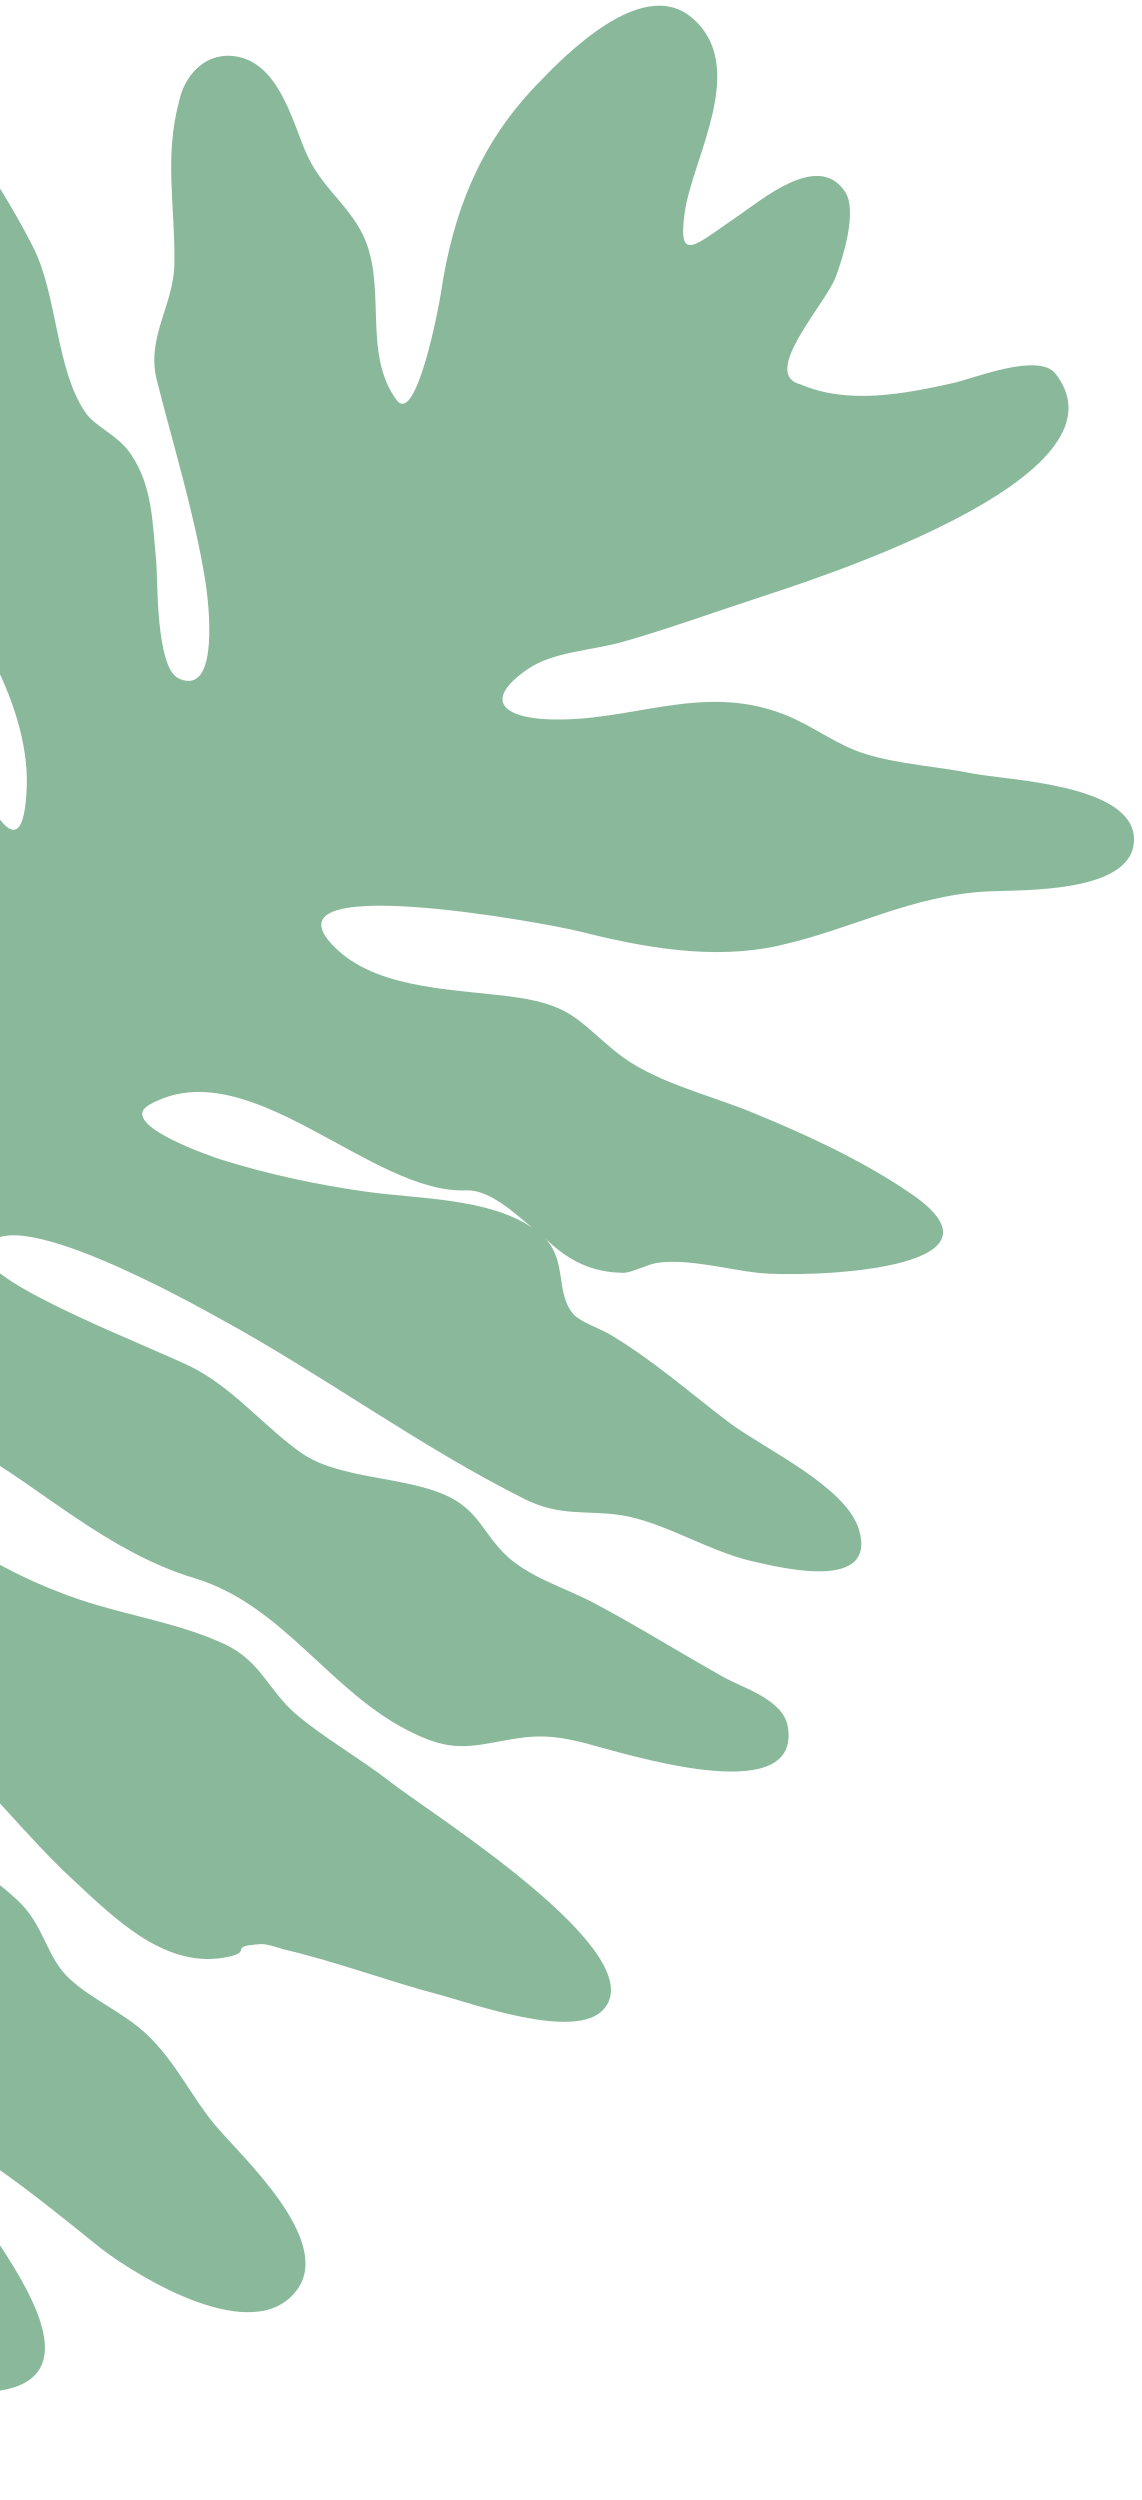
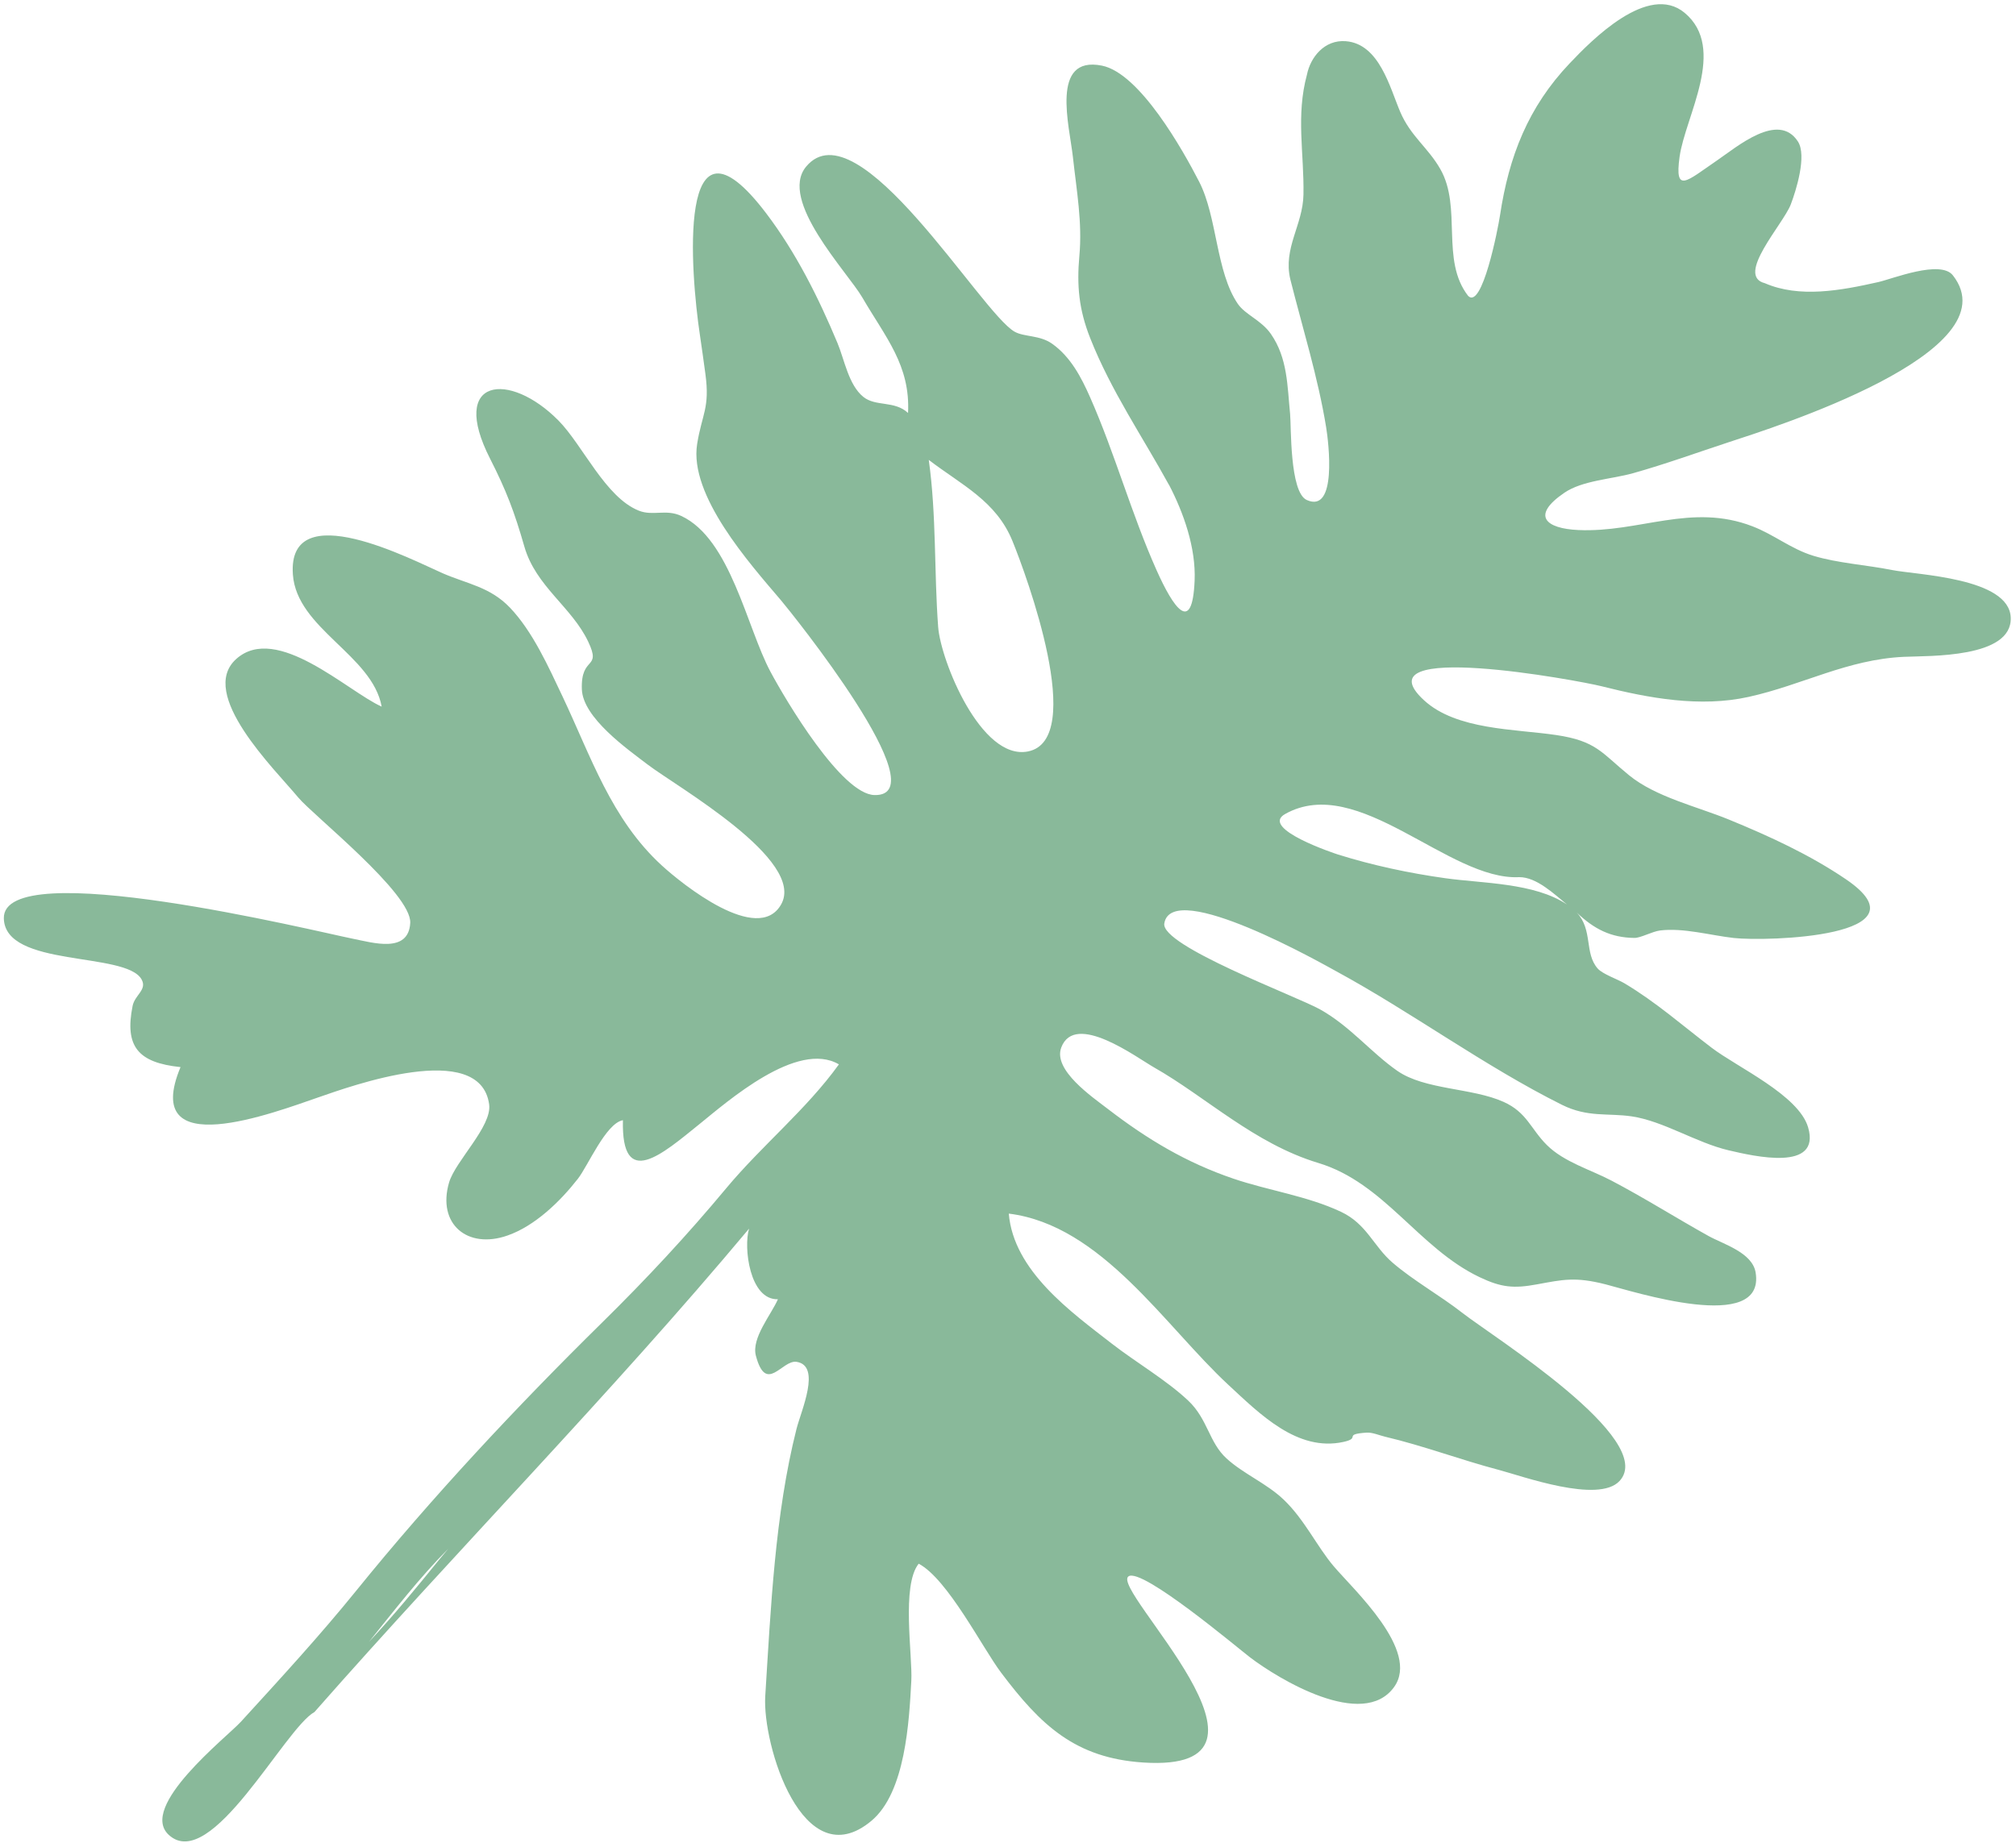
- <svg xmlns="http://www.w3.org/2000/svg" width="131" height="287" fill="none">
-   <path fill="#89B99A" fill-rule="evenodd" d="M53.62 136.652c2.71-.024 5.49 2.673 7.443 4.259-5.083-3.399-13.133-3.276-18.96-4.095-5.672-.797-11.302-1.994-16.777-3.714-.12-.036-12.26-4.012-8.149-6.294 11.372-6.379 25.455 10.408 36.442 9.844Zm-78.908-52.323c2.137 5.24 11.6 30.906 2.403 32.739-7.319 1.457-13.598-14.161-13.992-19.38-.649-8.69-.252-17.362-1.463-26.041 5.095 3.906 10.513 6.39 13.052 12.682Zm-89.377 158.73c-3.509 4.335-7.056 8.666-10.874 12.733 4.01-4.97 7.836-9.965 12.344-14.499l-1.471 1.766h.001ZM121.173 42.902c-1.925-2.483-9.445.55-11.598 1.037-5.905 1.332-12.297 2.517-17.695.18-4.631-1.164 2.865-9.194 4.038-12.266.823-2.154 2.54-7.614 1.113-9.81-3.056-4.704-9.455.81-12.64 2.982-4.666 3.184-6.597 5.245-5.79-.598.869-6.281 7.452-16.86.792-22.425-5.674-4.738-14.491 4.26-17.918 7.874-6.464 6.807-9.464 14.507-10.843 23.672-.322 2.136-2.796 14.771-4.968 12.545-4.333-5.569-.903-13.744-4.324-19.745-1.946-3.41-4.624-5.101-6.259-8.938-1.615-3.789-3.246-10.58-8.468-10.992-3.315-.26-5.505 2.483-6.052 5.217-1.737 6.412-.43 12.185-.543 18.678-.083 4.752-3.206 8.324-2.045 13.213 1.872 7.45 4.313 15.265 5.576 23.025.397 2.432 1.739 13.505-3.024 11.34-2.682-1.219-2.404-11.58-2.587-13.401-.437-4.35-.373-8.693-2.992-12.462-1.501-2.16-3.99-2.992-5.15-4.687-3.423-5.015-3.191-13.515-6.018-19.023C1.24 23.376-5.48 11.395-11.381 10.223c-8.08-1.606-5.04 9.393-4.513 14.216.586 5.34 1.483 10.21 1.01 15.42-.416 4.6-.086 8.328 1.677 12.796C-9.95 60.91-5.042 68.03-.924 75.55a.686.686 0 0 0-.03-.084c2.312 4.415 4.236 9.888 4.02 14.993-.362 8.558-3.324 4.2-5.924-1.623-3.923-8.78-6.48-18.169-10.356-26.947-1.38-3.127-3.036-6.301-5.915-8.34-1.932-1.367-4.322-1.035-5.821-1.863-5.218-2.874-24.428-35.435-32.494-25.729-4.356 5.24 6.459 16.444 8.739 20.364 3.641 6.26 7.505 10.58 7.136 18.012-2.117-1.967-5.03-.942-6.965-2.504-2.3-1.859-2.945-5.801-4.022-8.38-2.962-7.087-6.447-14.067-11.08-20.182-14.138-18.658-11.76 9.548-10.36 18.864.27 1.787.583 4.069.862 6.103.722 5.337-.519 6.203-1.282 10.92-1.297 8.025 8.164 18.613 13.053 24.362 1.507 1.776 24.757 30.586 14.564 30.345-5.14-.122-13.804-14.734-16.203-19.22-3.687-6.898-6.22-20.68-13.88-24.258-2.405-1.124-4.391.058-6.62-.829-5.208-2.065-8.742-10.218-12.508-14.033-7.666-7.764-17.085-6.685-10.672 5.911 2.54 4.985 3.799 8.311 5.359 13.736 1.78 6.188 7.367 9.377 9.94 14.798 2.124 4.481-1.183 2.084-.991 7.417.16 4.428 7.029 9.273 10.261 11.736 4.49 3.422 24.73 14.888 20.762 21.806-3.617 6.306-15.416-3.202-18.571-6.094-7.892-7.234-11.04-16.999-15.48-26.368-2.163-4.567-4.639-10.11-8.18-13.807-3.105-3.239-6.638-3.682-10.485-5.356-4.48-1.948-24.225-12.335-23.315.218.611 8.434 12.362 12.518 13.83 20.568-5.285-2.354-16.348-13.06-22.646-7.432-6.079 5.434 5.984 17.163 9.659 21.597 2.255 2.719 17.694 14.954 17.434 19.54-.272 4.787-5.812 3.073-9.014 2.437-5.475-1.084-54.502-13.153-54.284-3.161.167 7.748 19.019 5.126 21.455 9.52.895 1.614-1.054 2.402-1.399 4.125-1.262 6.316.831 8.84 7.464 9.532-6.299 15.097 14.556 7.087 21.566 4.679 4.776-1.641 25.096-9.071 26.503 1.124.473 3.428-5.266 8.828-6.244 12.181-1.885 6.469 2.866 10.439 9.107 8.251 4.294-1.503 8.195-5.305 10.95-8.828 1.583-2.021 4.381-8.674 7.023-9.135-.264 10.951 6.124 5.289 11.95.583 4.358-3.519 15.214-13.088 21.691-9.282-5.072 7.038-12.001 12.643-17.541 19.289-6.063 7.281-12.373 14.08-19.366 20.96-13.263 13.047-26.556 27.267-38.224 41.688-5.708 7.054-11.889 13.774-18.007 20.472-2.209 2.415-16.073 13.251-11.215 17.653 6.573 5.953 17.981-16.561 22.672-19.166 22.302-25.367 46.07-49.451 67.687-75.305-.89 2.917.085 11.142 4.494 11.001-1.04 2.397-4.156 6.05-3.432 8.795 1.607 6.07 4.063.601 6.34.957 3.892.61.697 7.626-.023 10.486-3.361 13.326-3.992 27.887-4.858 41.595-.474 7.522 5.85 28.342 16.528 19.431 5.332-4.447 5.883-15.581 6.222-21.814.216-3.933-1.58-14.85 1.148-18.252 4.517 2.387 9.937 13.127 12.837 16.973 6.13 8.135 11.493 13.306 22.144 14.002 25.305 1.653-5.34-27.088-2.286-29.013 2.15-1.353 16.965 11.145 18.925 12.638 4.344 3.308 17.574 11.379 22.431 4.61 4.074-5.68-6.346-15.187-9.438-18.845-2.593-3.068-4.53-7.267-7.776-10.356-2.67-2.542-6.248-3.989-8.893-6.409-2.75-2.516-2.91-6.138-5.976-9.016-3.44-3.235-8.118-5.936-11.905-8.881-6.33-4.919-15.286-11.315-16.028-20.243 14.46 1.795 24.335 17.537 34.207 26.685 4.938 4.575 10.752 10.445 17.903 8.887 2.872-.627-.203-1.186 3.642-1.452.863-.059 2.032.446 2.868.641 5.994 1.412 11.736 3.597 17.68 5.161 3.687.971 15.516 5.287 18.821 1.74 5.993-6.434-19.883-22.598-24.457-26.182-3.46-2.709-7.624-5.026-10.89-7.839-2.998-2.581-4.006-6.025-8.038-7.925-5.22-2.461-11.289-3.306-16.73-5.153-7.321-2.486-13.415-6.131-19.508-10.816-2.524-1.94-8.65-6.115-7.325-9.627 2.131-5.64 11.74 1.567 14.461 3.111 8.06 4.577 15.604 11.869 25.572 14.878 10.311 3.115 15.607 13.247 25.101 17.783 3.43 1.638 5.36 1.794 8.977 1.127 4.023-.737 5.93-1.204 10.657-.002 4.284 1.091 24.955 7.806 23.383-1.836-.51-3.128-5.044-4.418-7.342-5.696-5.064-2.82-9.98-5.929-15.111-8.624-3.258-1.711-7.399-2.892-10.066-5.546-2.53-2.518-3.095-5.079-6.734-6.718-4.9-2.209-12.266-1.852-16.556-4.839-4.093-2.845-7.328-6.934-12.014-9.562-3.73-2.088-24.859-9.91-24.28-13.403 1.17-7.099 24.967 6.469 26.8 7.465 11.679 6.346 23.133 14.81 35.122 20.787 4.03 2.008 7.157 1.261 10.87 1.806 4.931.724 10.083 4.111 15.09 5.284 3.992.935 14.431 3.377 12.394-3.573-1.47-5.023-11.02-9.352-15.013-12.392-4.515-3.434-8.719-7.152-13.609-10.057-1.051-.626-3.37-1.417-4.14-2.281-2.13-2.397-.72-6.048-3.283-8.745 2.691 2.586 5.345 3.928 8.997 3.964.953.012 2.79-1.01 3.986-1.159 3.611-.451 7.864.759 11.48 1.169 5.08.57 30.678-.159 17.492-9.133-5.636-3.835-11.974-6.743-18.25-9.316-4.932-2.022-11.39-3.506-15.546-6.901-4.307-3.52-5.097-5.337-11.358-6.268-6.434-.955-15.512-.766-20.571-5.408-10.304-9.459 24.014-3.109 27.663-2.188 7.372 1.862 15.342 3.322 22.88 1.656 8.404-1.856 15.364-5.841 24.203-6.244 3.942-.178 16.855.227 16.629-6.106-.221-6.236-14.664-6.65-18.496-7.419-3.96-.793-8.459-1.063-12.265-2.222-3.453-1.055-6.09-3.283-9.454-4.582-9.54-3.687-17.646 1.017-27.158.575-5.022-.233-7.416-2.209-2.167-5.795 2.832-1.94 7.381-2.12 10.72-3.059 5.022-1.41 9.966-3.209 14.924-4.838 6.69-2.201 44.257-13.981 34.889-25.98Z" clip-rule="evenodd" />
+ <svg xmlns="http://www.w3.org/2000/svg" width="314" height="287" fill="none">
+   <path fill="#89B99A" fill-rule="evenodd" d="M236.62 136.652c2.711-.024 5.49 2.673 7.443 4.259-5.083-3.399-13.132-3.276-18.96-4.095-5.671-.797-11.302-1.994-16.776-3.714-.12-.036-12.26-4.012-8.149-6.294 11.372-6.379 25.454 10.408 36.442 9.844Zm-78.907-52.323c2.137 5.24 11.6 30.906 2.403 32.739-7.319 1.457-13.598-14.161-13.992-19.38-.649-8.69-.252-17.362-1.464-26.041 5.095 3.906 10.514 6.39 13.053 12.682Zm-89.377 158.73c-3.51 4.335-7.056 8.666-10.874 12.733 4.01-4.97 7.835-9.965 12.344-14.499l-1.471 1.766ZM304.174 42.902c-1.925-2.483-9.445.55-11.598 1.037-5.906 1.332-12.297 2.517-17.696.18-4.63-1.164 2.866-9.194 4.039-12.266.823-2.154 2.539-7.614 1.113-9.81-3.057-4.704-9.455.81-12.641 2.982-4.666 3.184-6.596 5.245-5.789-.598.868-6.281 7.452-16.86.792-22.425-5.674-4.738-14.491 4.26-17.918 7.874-6.464 6.807-9.464 14.507-10.843 23.672-.322 2.136-2.796 14.771-4.968 12.545-4.333-5.569-.903-13.744-4.325-19.745-1.945-3.41-4.623-5.101-6.258-8.938-1.615-3.789-3.246-10.58-8.468-10.992-3.315-.26-5.505 2.483-6.052 5.217-1.737 6.412-.431 12.185-.543 18.678-.084 4.752-3.206 8.324-2.045 13.213 1.871 7.45 4.313 15.265 5.576 23.025.396 2.432 1.739 13.505-3.024 11.34-2.682-1.219-2.404-11.58-2.587-13.401-.438-4.35-.373-8.693-2.992-12.462-1.501-2.16-3.991-2.992-5.15-4.687-3.423-5.015-3.192-13.515-6.018-19.023-2.538-4.942-9.258-16.923-15.159-18.095-8.079-1.606-5.04 9.393-4.513 14.216.585 5.34 1.483 10.21 1.009 15.42-.415 4.6-.086 8.328 1.678 12.796 3.257 8.255 8.165 15.375 12.283 22.896a.63.63 0 0 0-.03-.084c2.311 4.415 4.236 9.888 4.02 14.993-.362 8.558-3.324 4.2-5.924-1.623-3.923-8.78-6.48-18.169-10.356-26.947-1.381-3.127-3.037-6.301-5.916-8.34-1.931-1.367-4.321-1.035-5.821-1.863-5.217-2.874-24.427-35.435-32.493-25.729-4.356 5.24 6.458 16.444 8.738 20.364 3.642 6.26 7.506 10.58 7.137 18.012-2.118-1.967-5.029-.942-6.965-2.504-2.3-1.859-2.945-5.801-4.022-8.38-2.962-7.087-6.447-14.067-11.08-20.182-14.139-18.658-11.76 9.548-10.36 18.864.269 1.787.583 4.069.861 6.103.723 5.337-.518 6.203-1.281 10.92-1.297 8.025 8.163 18.613 13.053 24.362 1.507 1.776 24.757 30.586 14.564 30.345-5.14-.122-13.804-14.734-16.203-19.22-3.688-6.898-6.221-20.68-13.879-24.258-2.406-1.124-4.393.058-6.622-.829-5.208-2.065-8.74-10.218-12.507-14.033-7.666-7.764-17.085-6.685-10.672 5.911 2.54 4.985 3.8 8.311 5.358 13.736 1.78 6.188 7.368 9.377 9.94 14.798 2.125 4.481-1.182 2.084-.99 7.417.16 4.428 7.029 9.273 10.261 11.736 4.49 3.422 24.729 14.888 20.762 21.806-3.617 6.306-15.417-3.202-18.571-6.094-7.892-7.234-11.04-16.999-15.48-26.368-2.163-4.567-4.64-10.11-8.18-13.807-3.105-3.239-6.638-3.682-10.486-5.356-4.48-1.948-24.224-12.335-23.314.218.611 8.434 12.361 12.518 13.83 20.568-5.285-2.354-16.348-13.06-22.646-7.432-6.08 5.434 5.984 17.163 9.659 21.597 2.255 2.719 17.694 14.954 17.434 19.54-.272 4.787-5.813 3.073-9.014 2.437C49.407 145.145.38 133.076.598 143.068c.167 7.748 19.019 5.126 21.455 9.52.895 1.614-1.054 2.402-1.4 4.125-1.261 6.316.832 8.84 7.465 9.532-6.3 15.097 14.555 7.087 21.566 4.679 4.776-1.641 25.096-9.071 26.502 1.124.474 3.428-5.266 8.828-6.244 12.181-1.884 6.469 2.867 10.439 9.108 8.251 4.294-1.503 8.195-5.305 10.95-8.828 1.583-2.021 4.38-8.674 7.022-9.135-.263 10.951 6.124 5.289 11.951.583 4.358-3.519 15.213-13.088 21.691-9.282-5.072 7.038-12.002 12.643-17.541 19.289-6.063 7.281-12.373 14.08-19.367 20.96-13.262 13.047-26.555 27.267-38.223 41.688-5.708 7.054-11.89 13.774-18.008 20.472-2.208 2.415-16.072 13.251-11.214 17.653 6.572 5.953 17.98-16.561 22.672-19.166 22.302-25.367 46.07-49.451 67.687-75.305-.89 2.917.085 11.142 4.494 11.001-1.039 2.397-4.156 6.05-3.432 8.795 1.606 6.07 4.063.601 6.34.957 3.892.61.697 7.626-.023 10.486-3.361 13.326-3.992 27.887-4.858 41.595-.474 7.522 5.849 28.342 16.528 19.431 5.332-4.447 5.883-15.581 6.222-21.814.215-3.933-1.58-14.85 1.148-18.252 4.517 2.387 9.936 13.127 12.836 16.973 6.13 8.135 11.494 13.306 22.145 14.002 25.305 1.653-5.34-27.088-2.286-29.013 2.149-1.353 16.965 11.145 18.925 12.638 4.343 3.308 17.574 11.379 22.431 4.61 4.074-5.68-6.346-15.187-9.438-18.845-2.594-3.068-4.53-7.267-7.776-10.356-2.671-2.542-6.248-3.989-8.893-6.409-2.751-2.516-2.91-6.138-5.976-9.016-3.44-3.235-8.118-5.936-11.905-8.881-6.33-4.919-15.286-11.315-16.028-20.243 14.46 1.795 24.334 17.537 34.207 26.685 4.938 4.575 10.751 10.445 17.903 8.887 2.872-.627-.203-1.186 3.642-1.452.863-.059 2.032.446 2.867.641 5.995 1.412 11.737 3.597 17.681 5.161 3.687.971 15.515 5.287 18.821 1.74 5.993-6.434-19.883-22.598-24.457-26.182-3.461-2.709-7.624-5.026-10.891-7.839-2.998-2.581-4.005-6.025-8.037-7.925-5.22-2.461-11.289-3.306-16.731-5.153-7.32-2.486-13.414-6.131-19.507-10.816-2.524-1.94-8.65-6.115-7.325-9.627 2.131-5.64 11.739 1.567 14.461 3.111 8.061 4.577 15.604 11.869 25.572 14.878 10.311 3.115 15.607 13.247 25.101 17.783 3.43 1.638 5.36 1.794 8.976 1.127 4.024-.737 5.931-1.204 10.658-.002 4.284 1.091 24.955 7.806 23.382-1.836-.509-3.128-5.043-4.418-7.341-5.696-5.064-2.82-9.98-5.929-15.112-8.624-3.258-1.711-7.398-2.892-10.065-5.546-2.53-2.518-3.095-5.079-6.734-6.718-4.899-2.209-12.266-1.852-16.556-4.839-4.093-2.845-7.328-6.934-12.014-9.562-3.729-2.088-24.859-9.91-24.281-13.403 1.172-7.099 24.968 6.469 26.8 7.465 11.68 6.346 23.134 14.81 35.123 20.787 4.03 2.008 7.157 1.261 10.87 1.806 4.931.724 10.083 4.111 15.091 5.284 3.991.935 14.43 3.377 12.393-3.573-1.47-5.023-11.02-9.352-15.013-12.392-4.515-3.434-8.719-7.152-13.609-10.057-1.052-.626-3.369-1.417-4.141-2.281-2.13-2.397-.719-6.048-3.282-8.745 2.691 2.586 5.345 3.928 8.997 3.964.953.012 2.789-1.01 3.986-1.159 3.611-.451 7.864.759 11.48 1.169 5.08.57 30.678-.159 17.492-9.133-5.636-3.835-11.974-6.743-18.251-9.316-4.931-2.022-11.389-3.506-15.545-6.901-4.308-3.52-5.097-5.337-11.358-6.268-6.434-.955-15.512-.766-20.571-5.408-10.304-9.459 24.014-3.109 27.663-2.188 7.372 1.862 15.342 3.322 22.879 1.656 8.404-1.856 15.365-5.841 24.204-6.244 3.941-.178 16.855.227 16.629-6.106-.221-6.236-14.664-6.65-18.497-7.419-3.959-.793-8.459-1.063-12.264-2.222-3.453-1.055-6.089-3.283-9.455-4.582-9.539-3.687-17.645 1.017-27.157.575-5.022-.233-7.416-2.209-2.167-5.795 2.832-1.94 7.381-2.12 10.719-3.059 5.023-1.41 9.967-3.209 14.925-4.838 6.69-2.201 44.256-13.981 34.889-25.98Z" clip-rule="evenodd" />
</svg>
